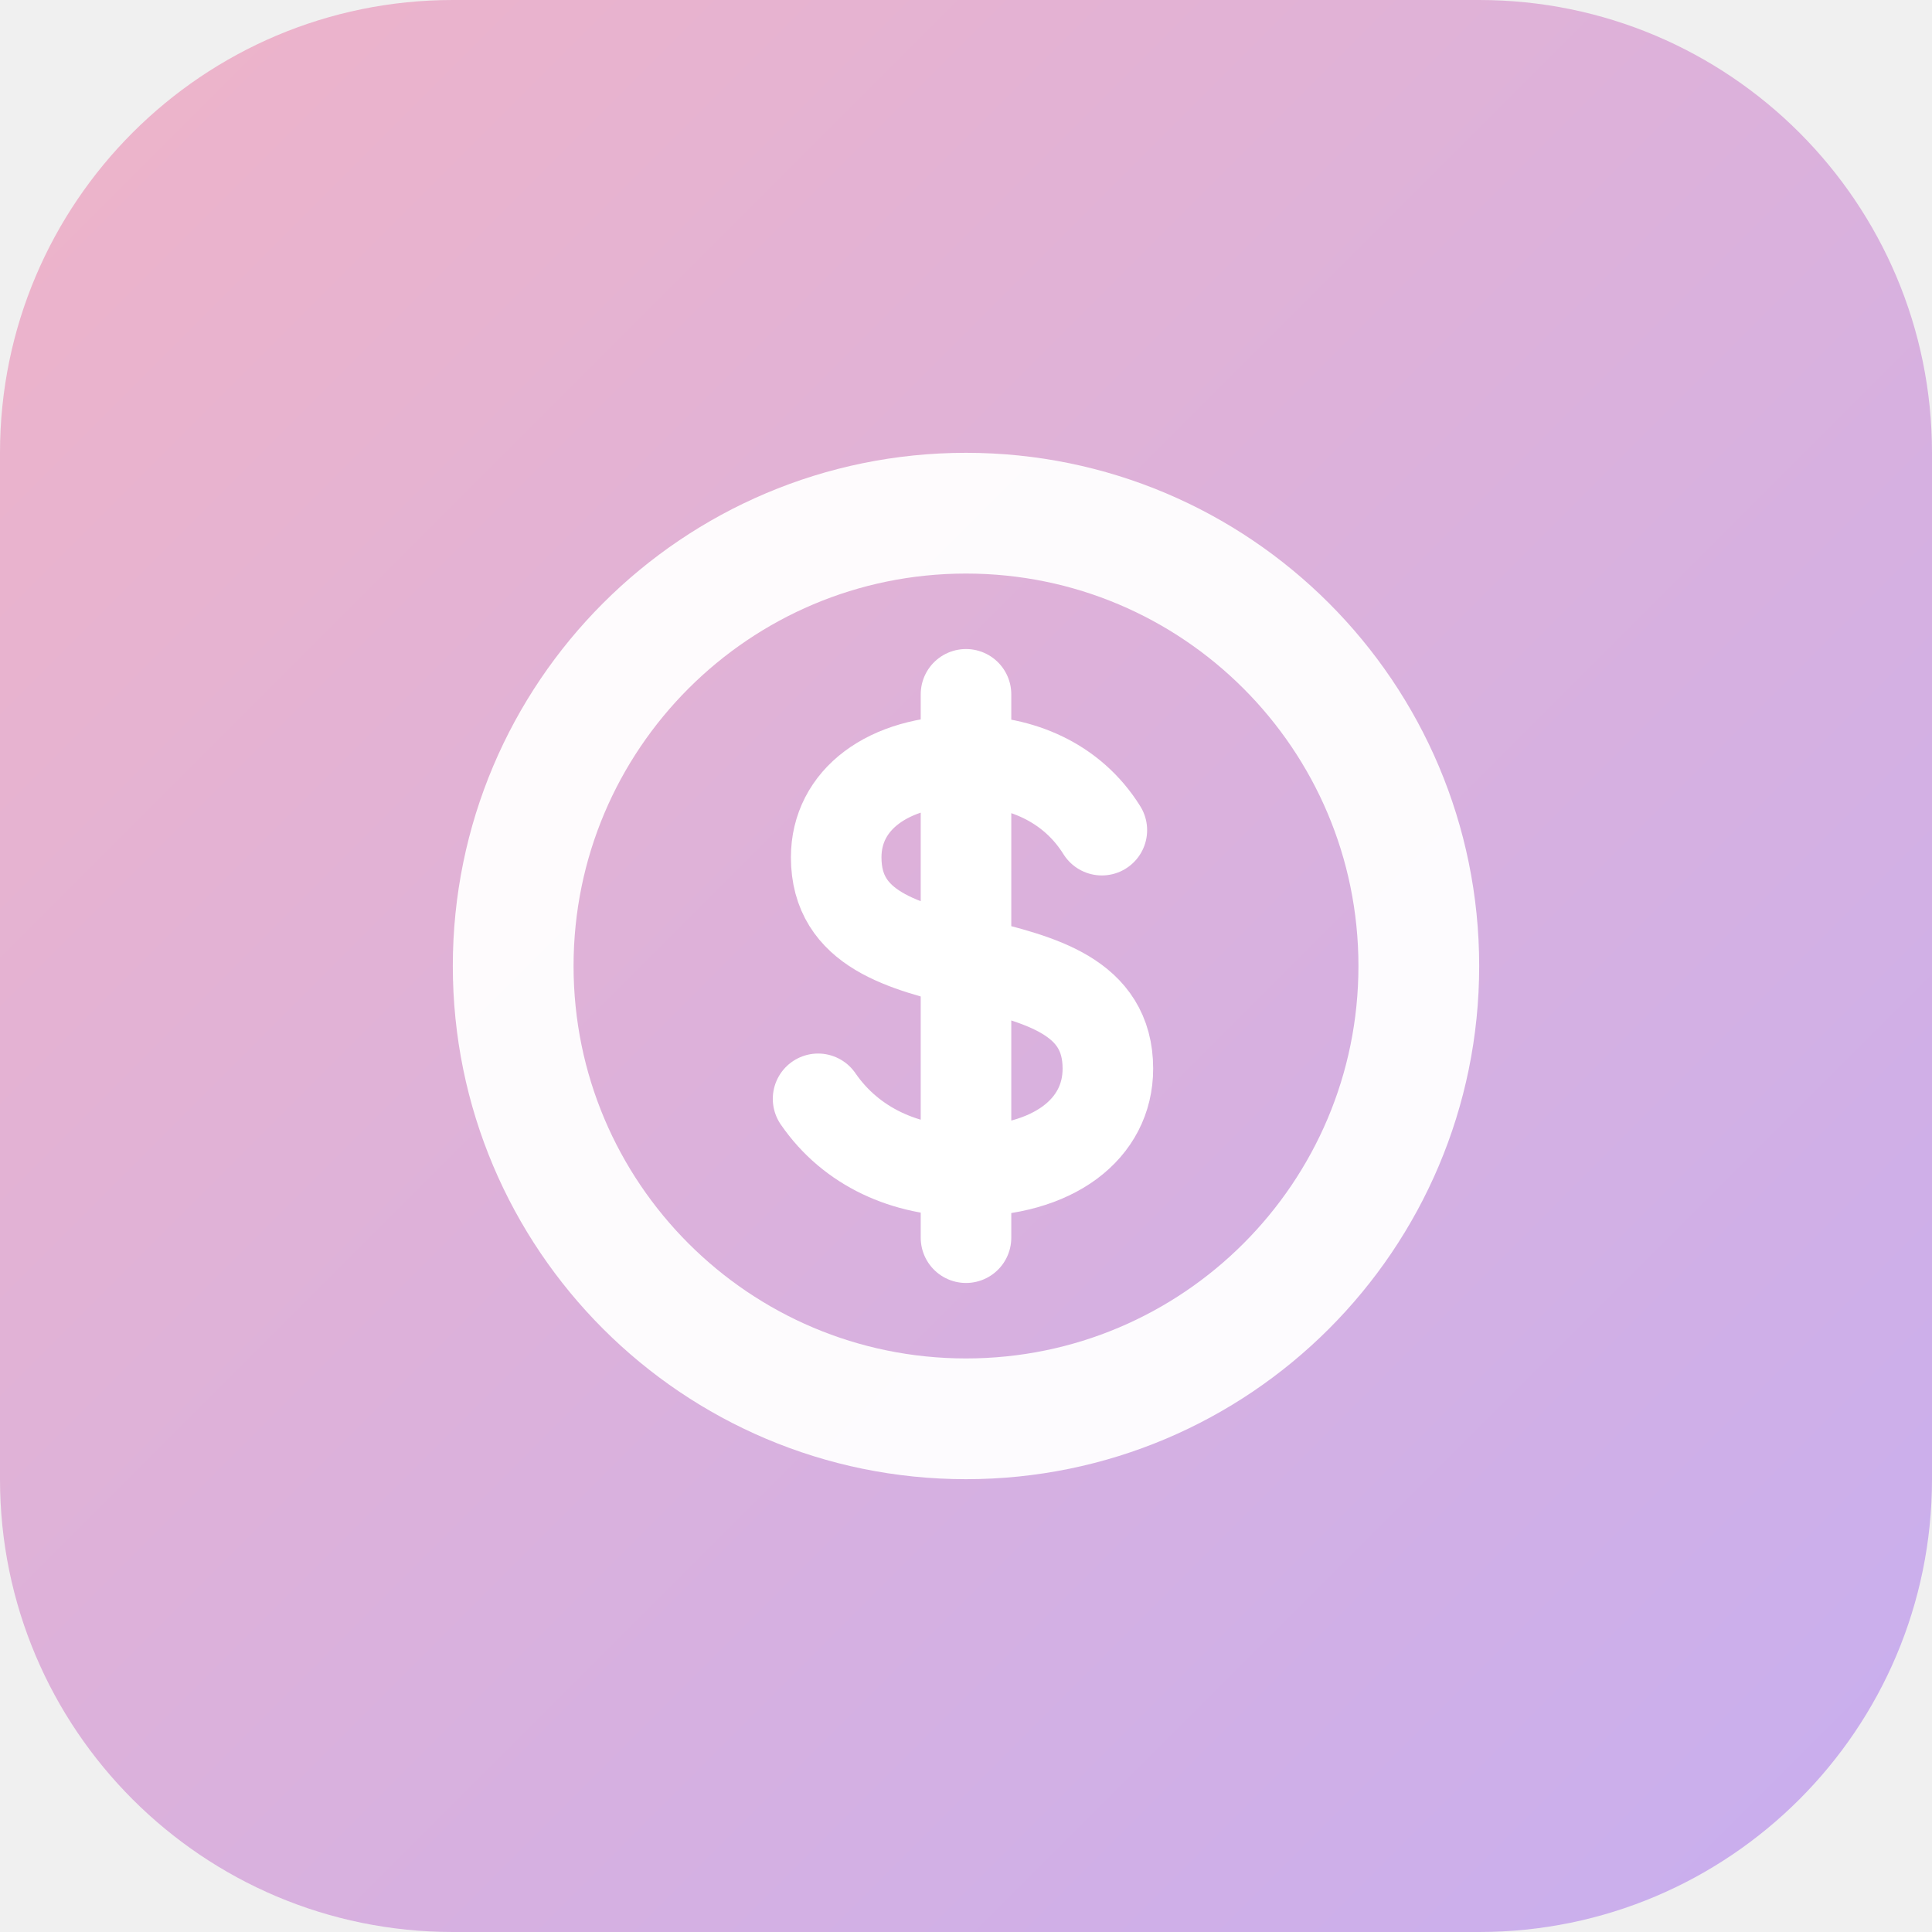
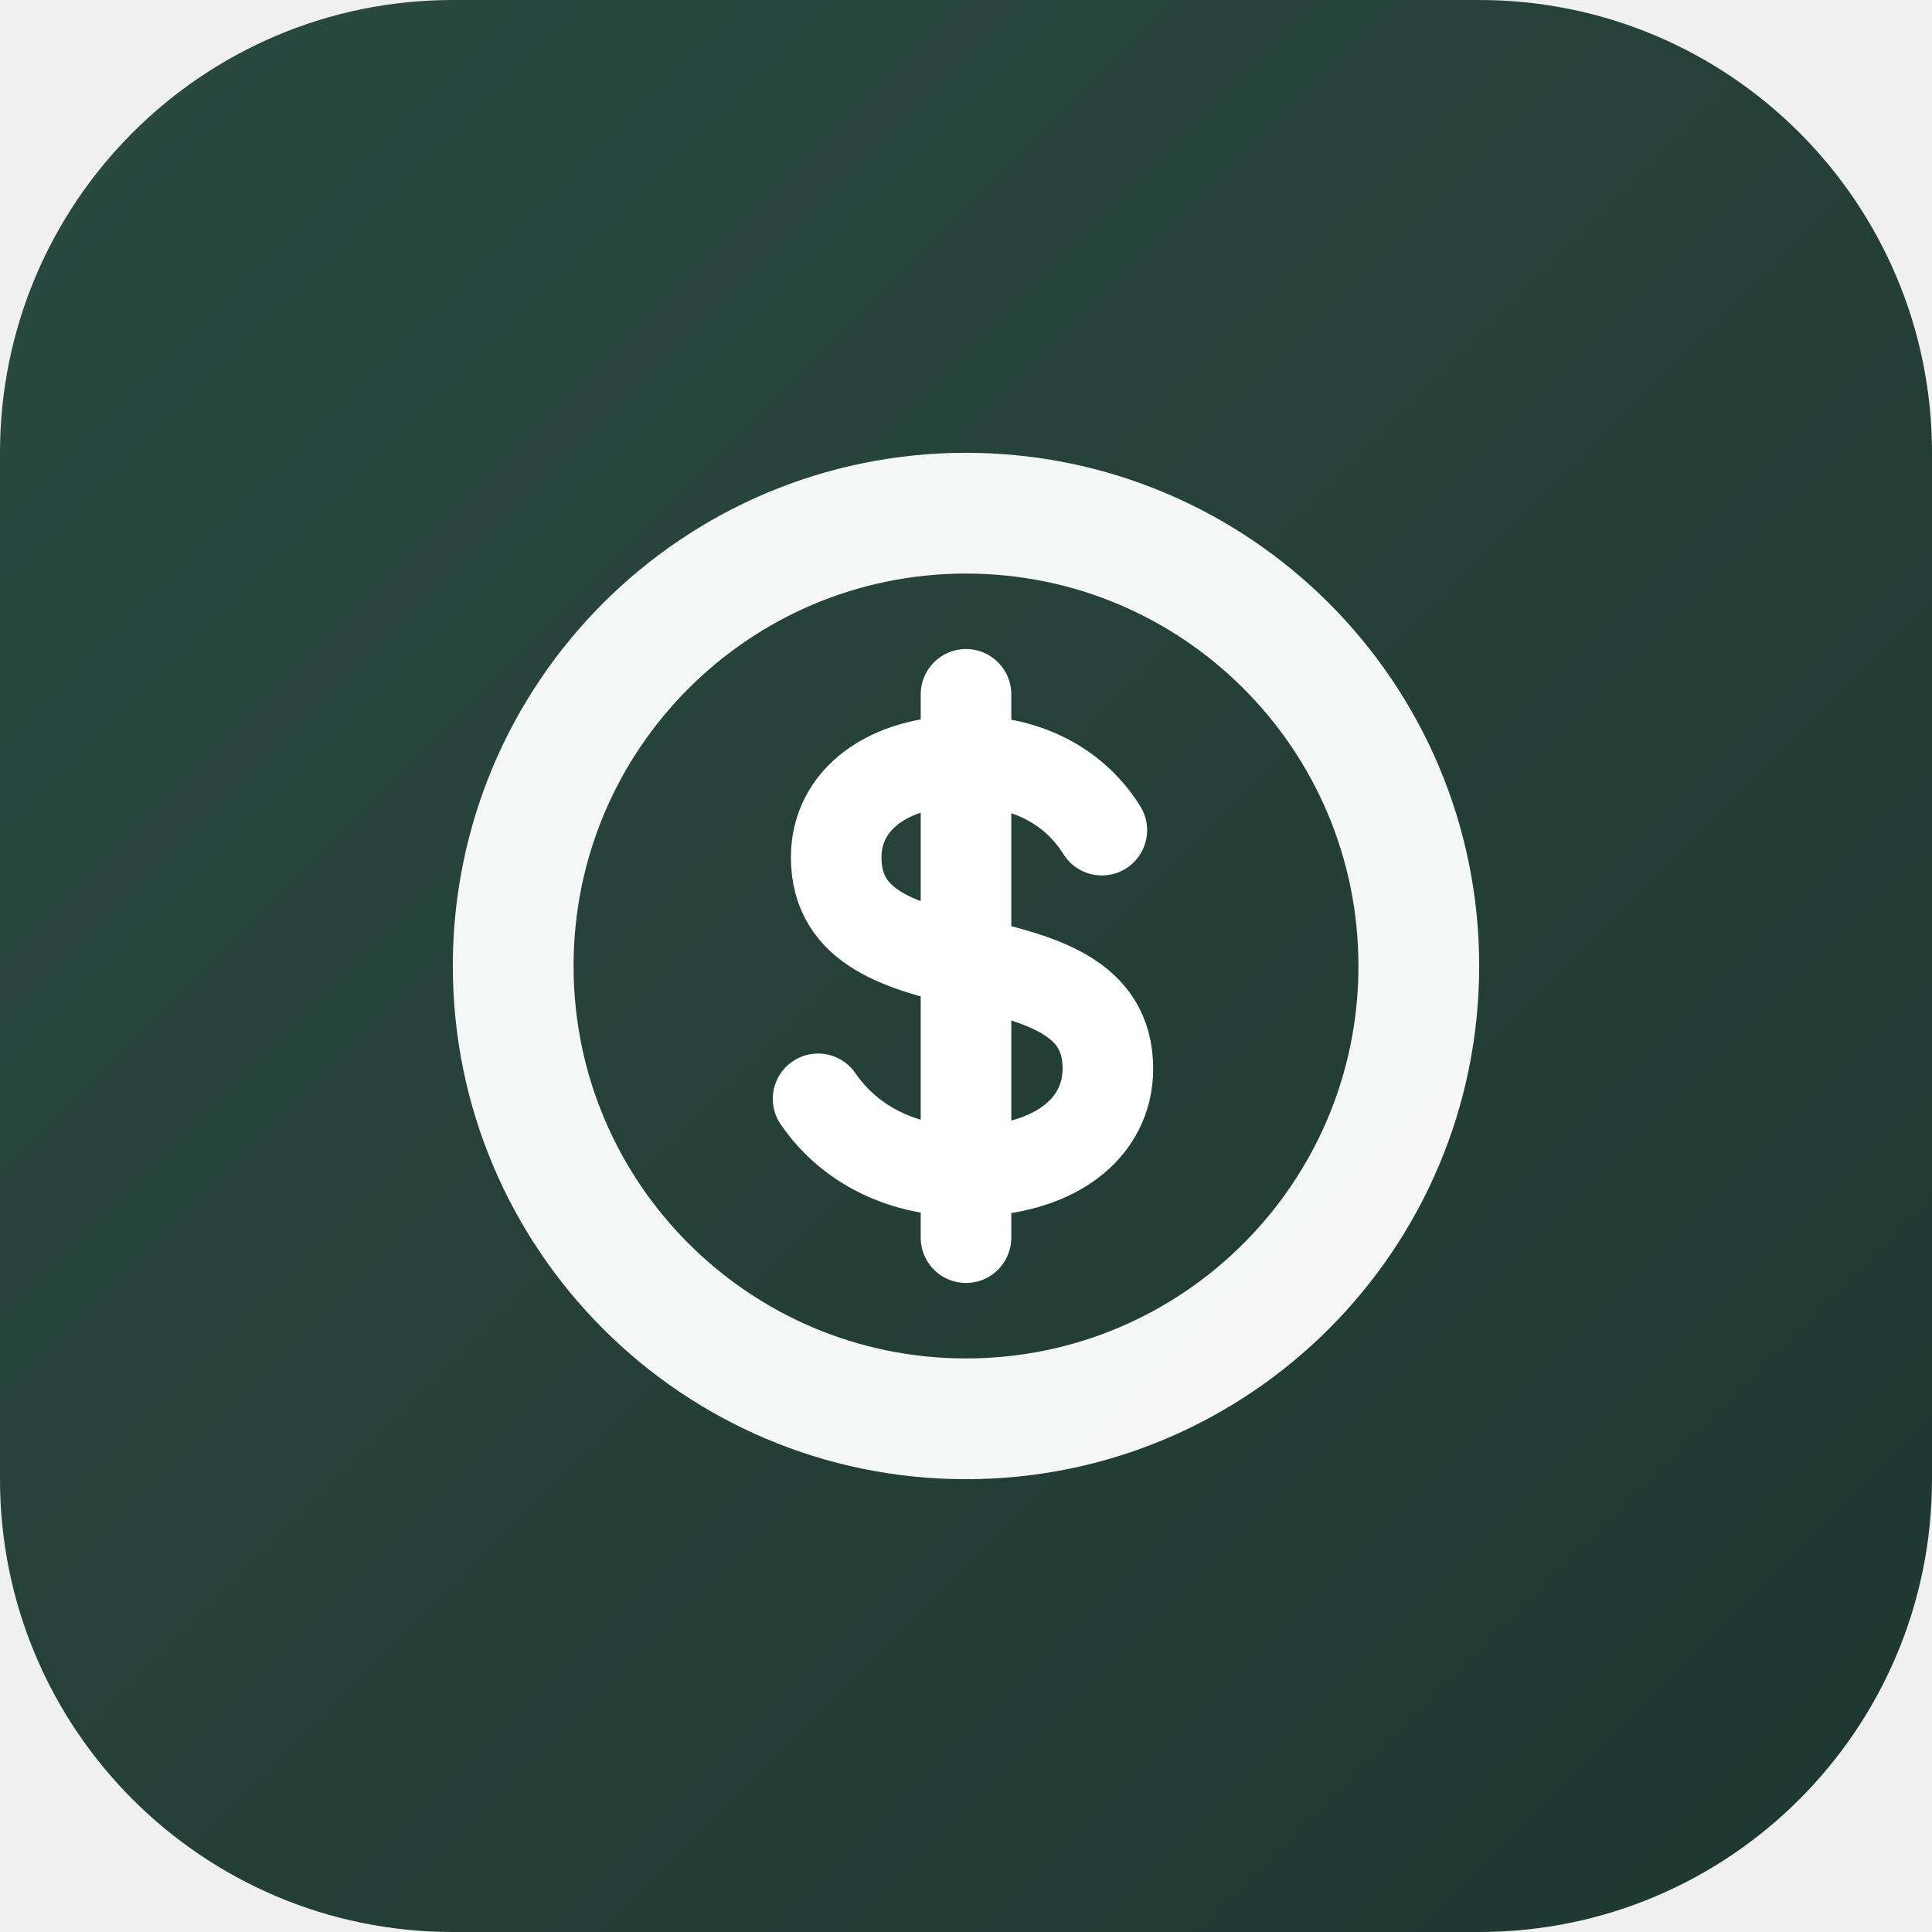
<svg xmlns="http://www.w3.org/2000/svg" viewBox="0 0 64 64">
  <defs>
    <linearGradient id="g" x1="0" y1="0" x2="1" y2="1">
-       <stop offset="0" stop-color="#efb4c8" />
-       <stop offset="1" stop-color="#c7aef0" />
+       <stop offset="0" stop-color="#2a4a40" />
+       <stop offset="1" stop-color="#1d3830" />
    </linearGradient>
  </defs>
  <rect width="64" height="64" rx="15" fill="url(#g)" />
  <circle cx="32" cy="32" r="15" fill="none" stroke="#fff" stroke-width="4" opacity=".95" />
  <path d="M32 23v18M36.5 27.5c-1-1.6-2.7-2.3-4.5-2.3-2.6 0-4.3 1.3-4.3 3.2 0 4.8 9 2.2 9 7 0 2-1.8 3.4-4.7 3.4-2 0-3.8-.8-4.9-2.4" fill="none" stroke="#fff" stroke-width="3" stroke-linecap="round" />
</svg>
